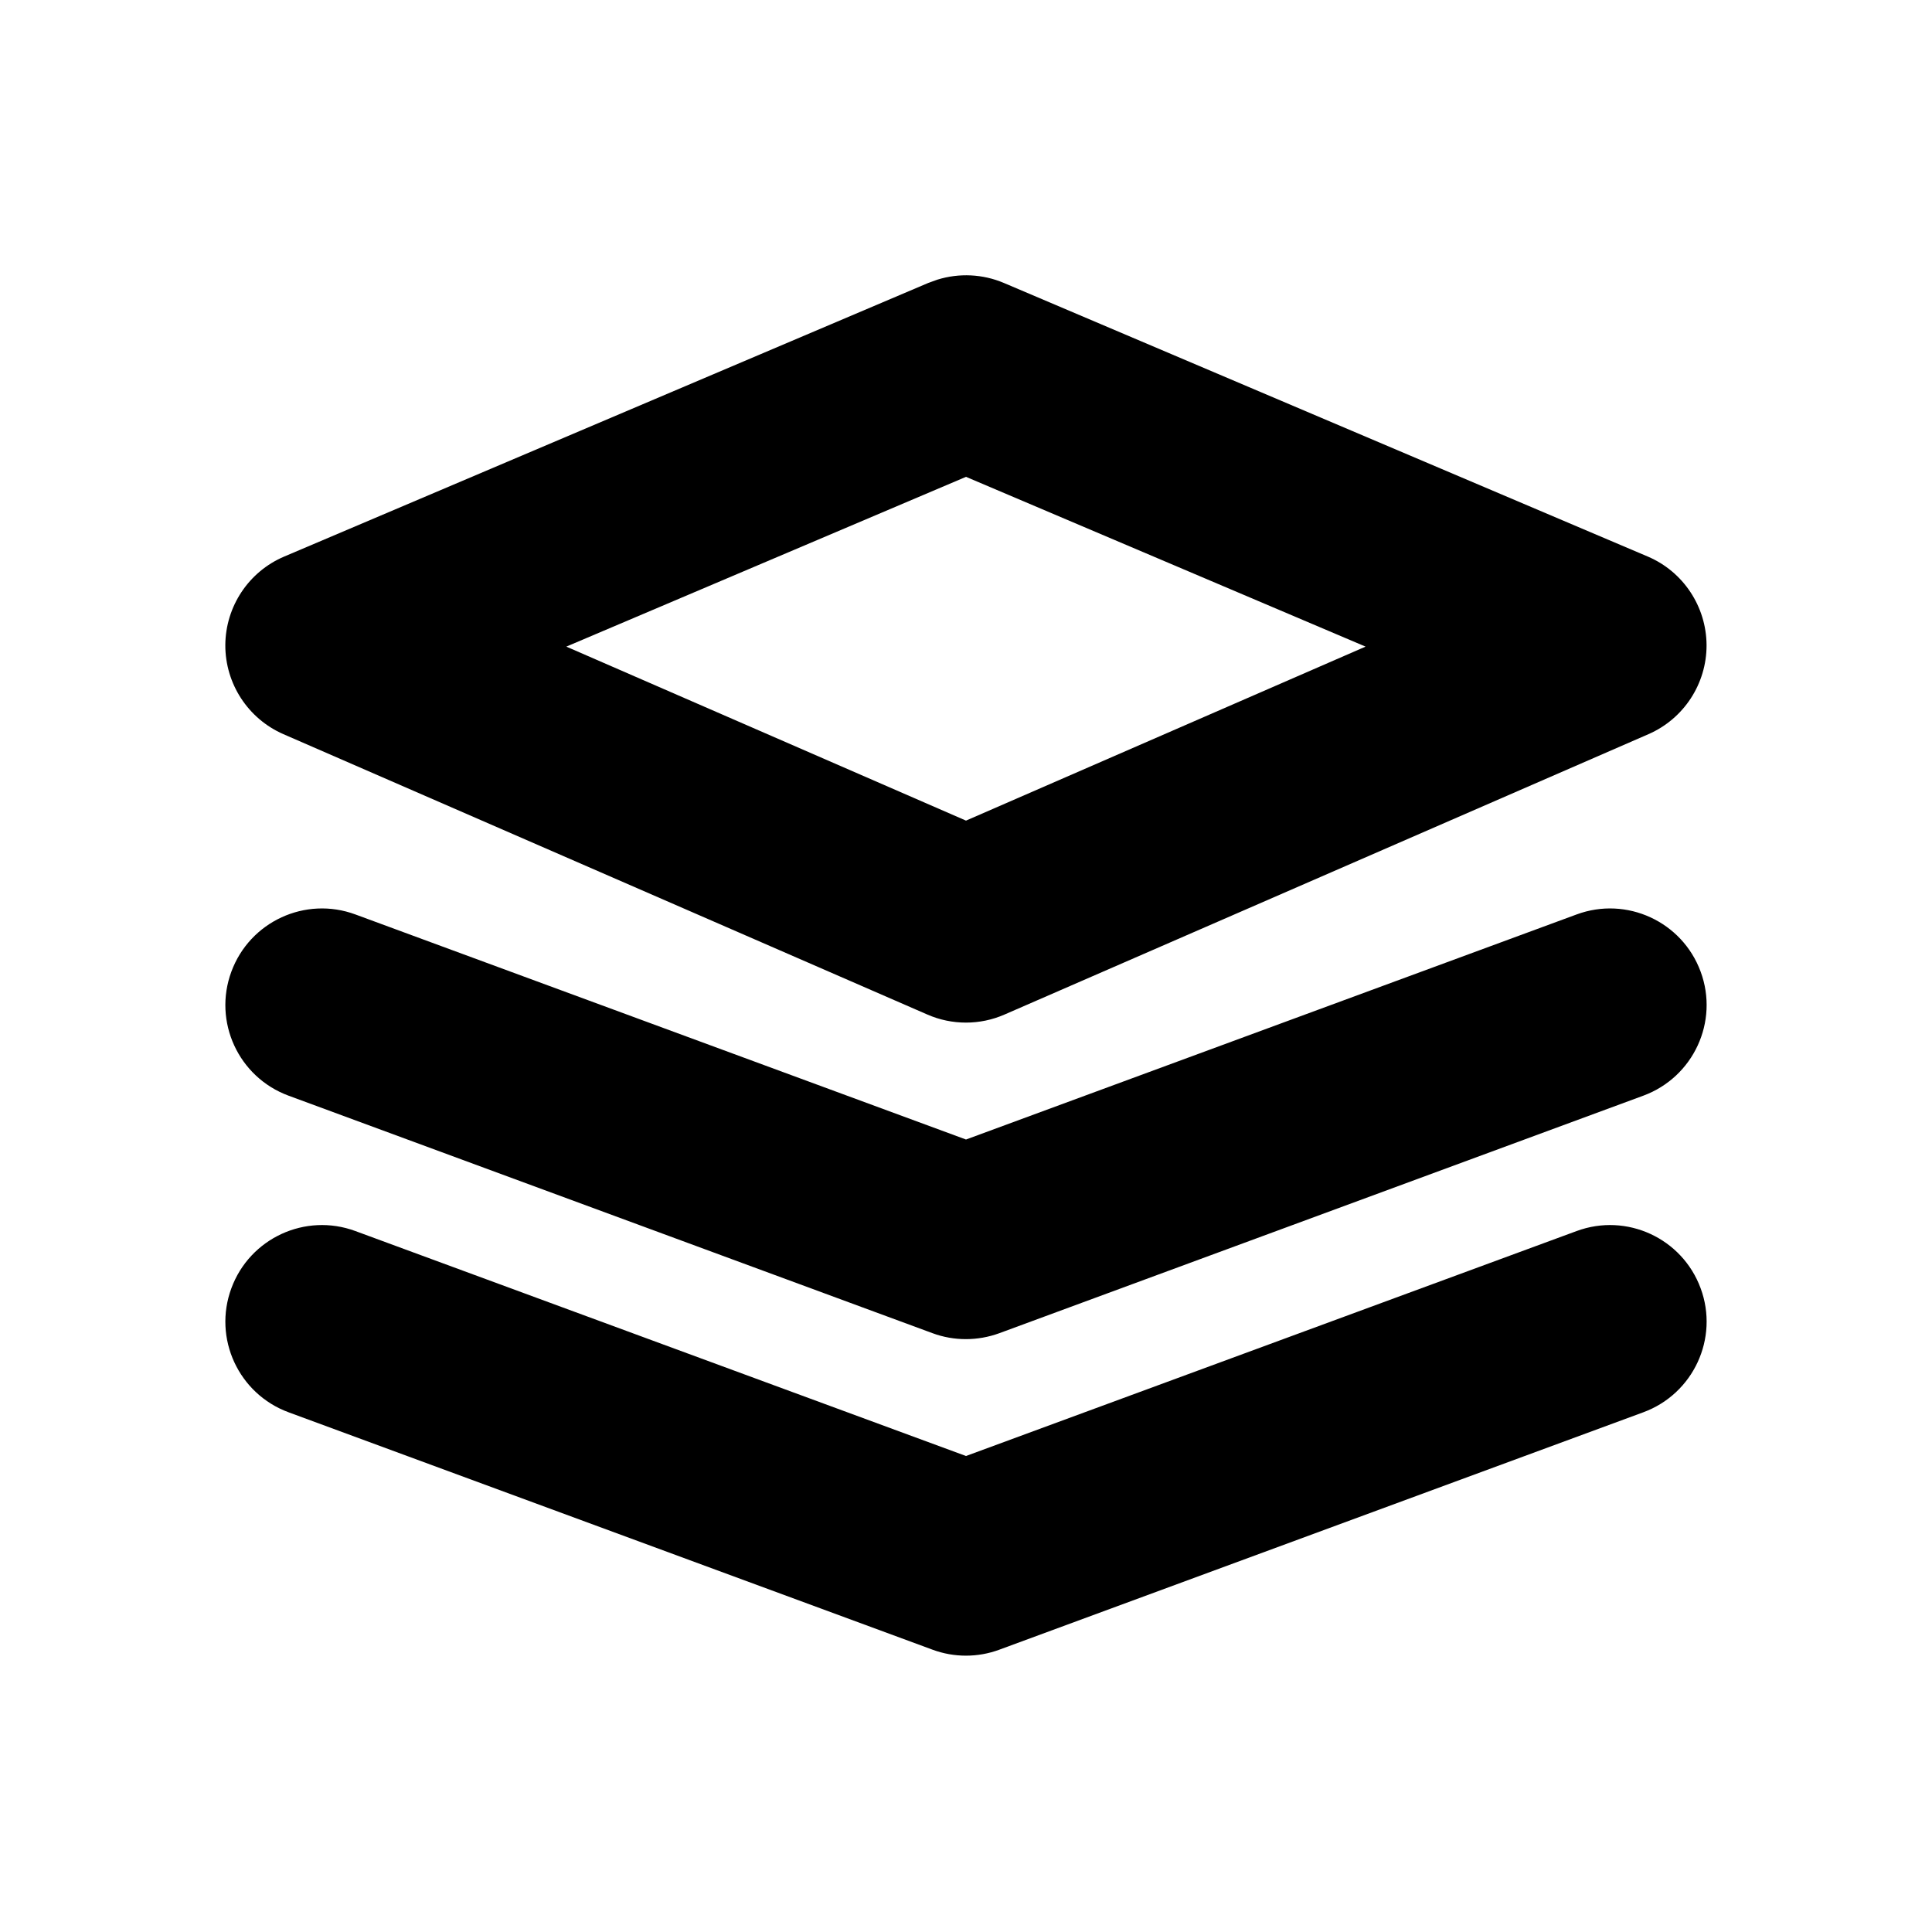
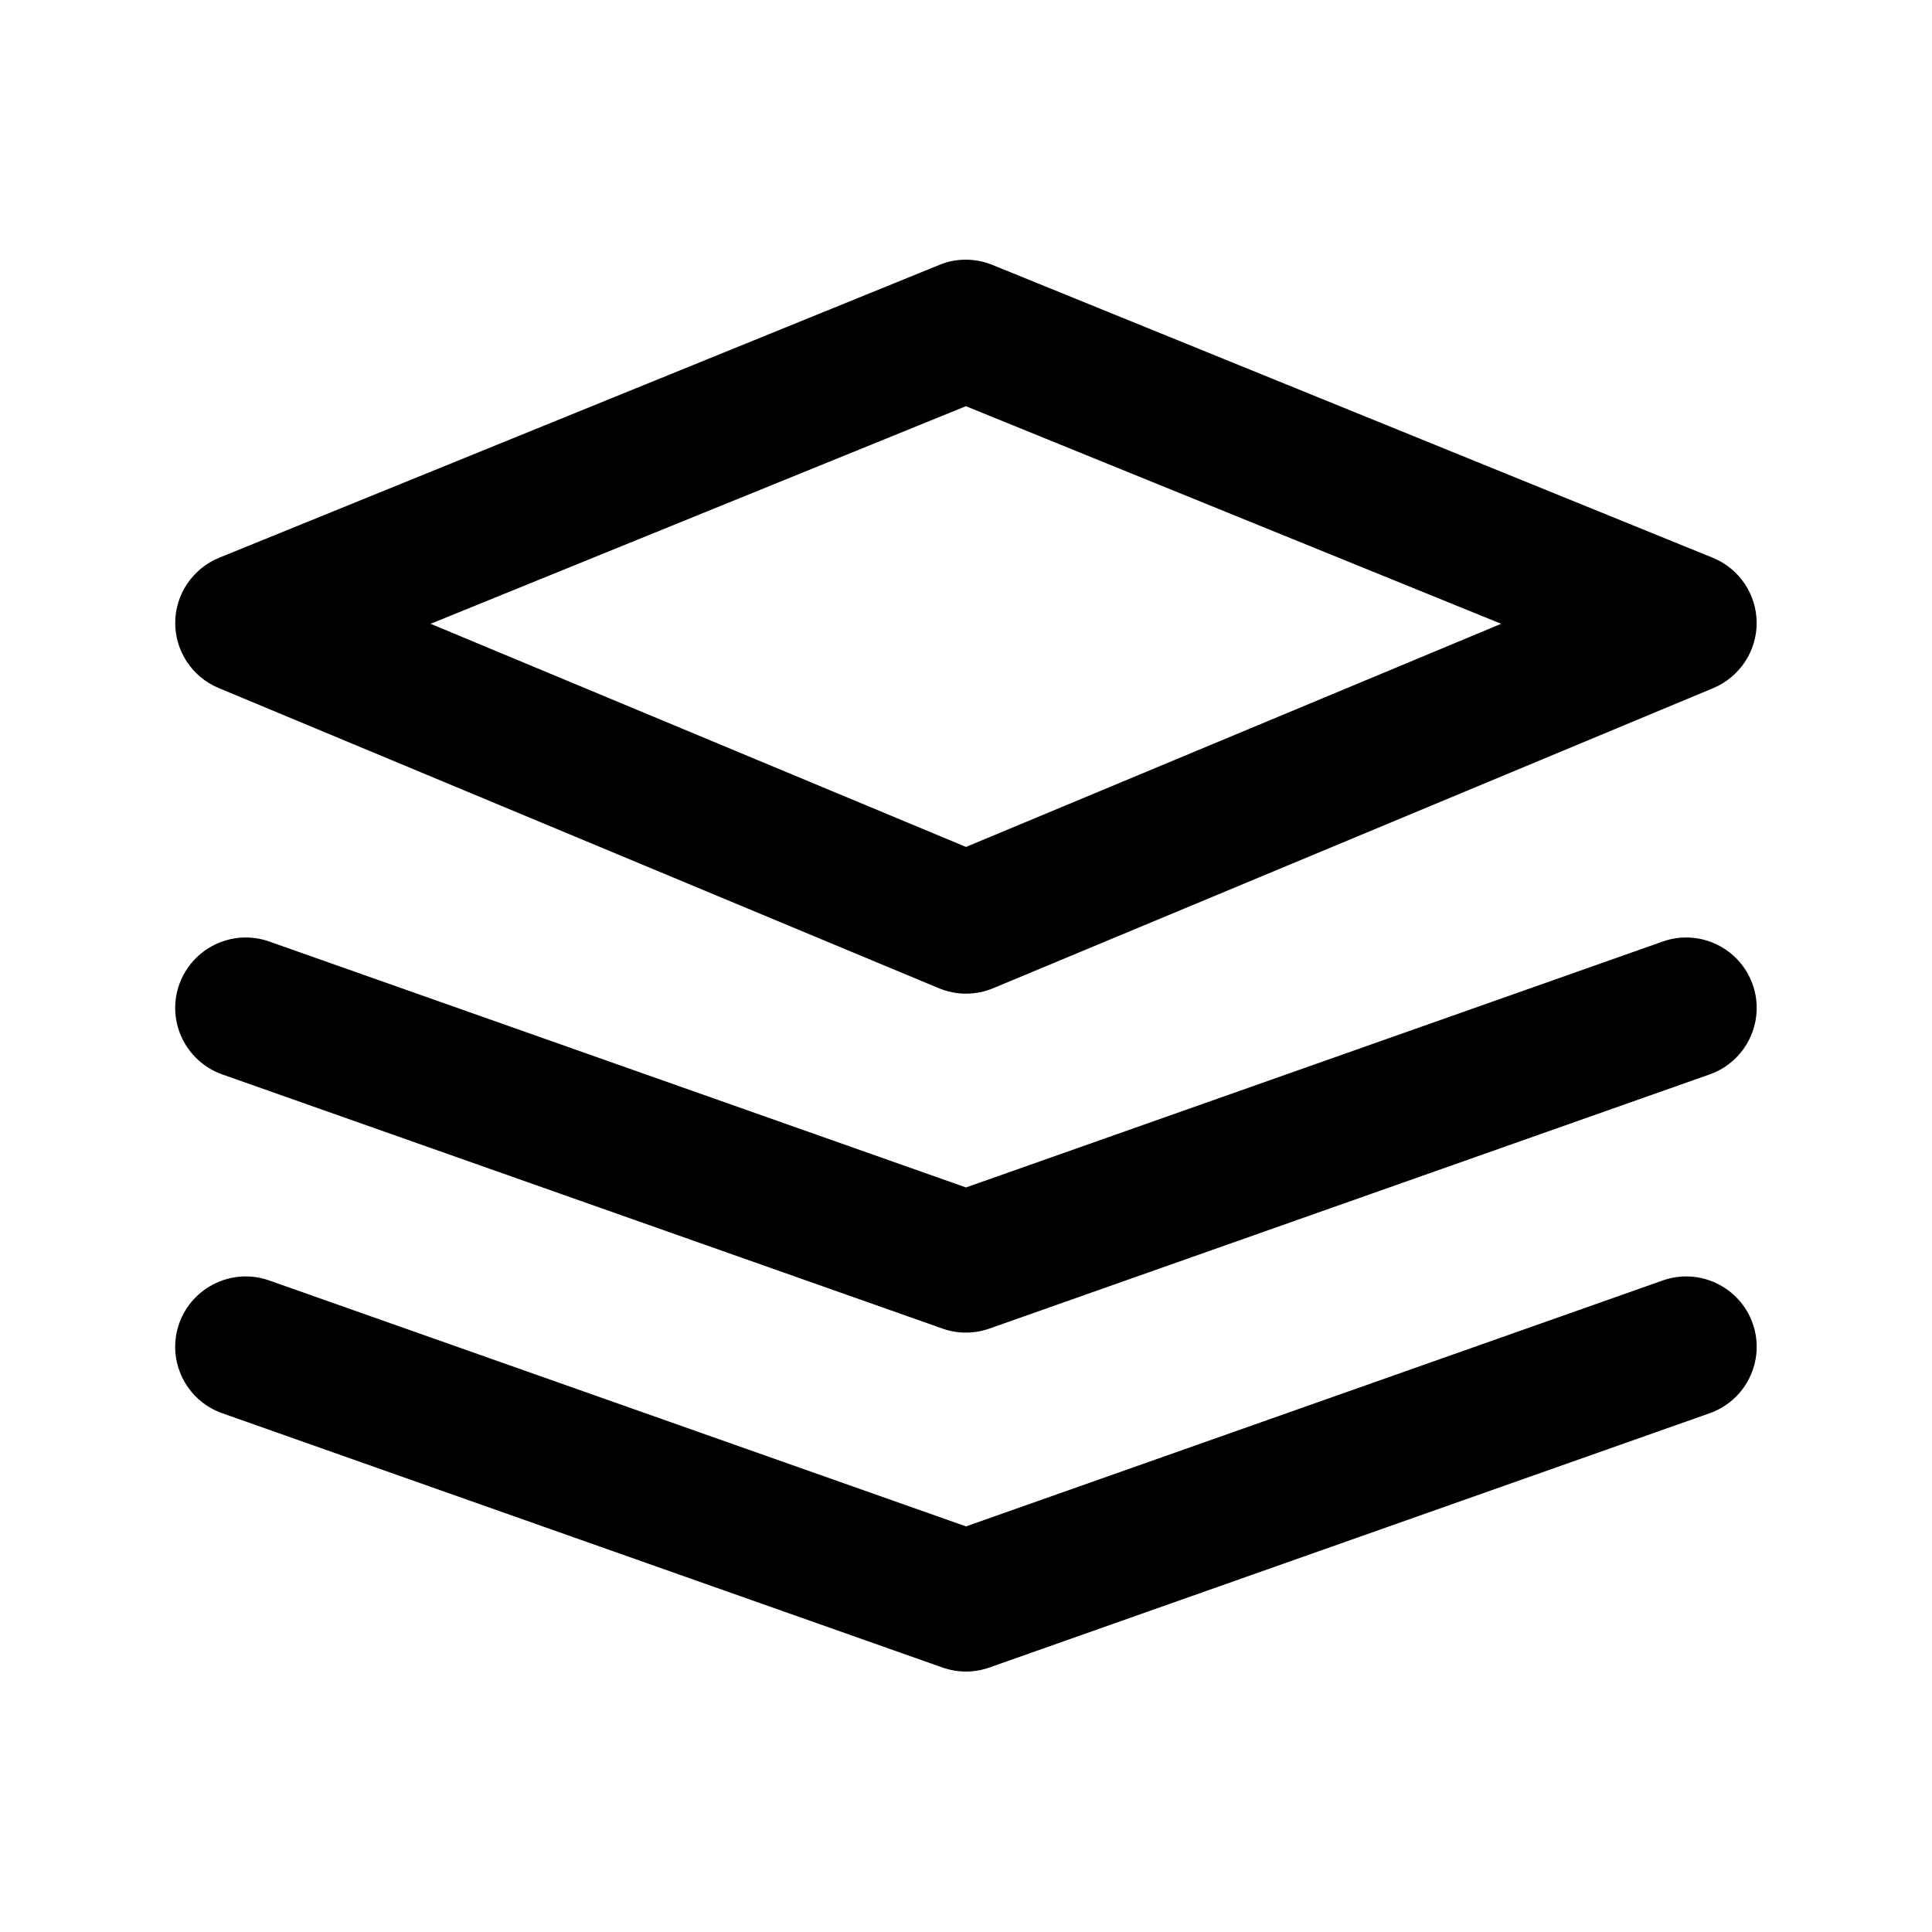
<svg xmlns="http://www.w3.org/2000/svg" width="16" height="16" viewBox="0 0 16 16" fill="none">
-   <path fill-rule="evenodd" clip-rule="evenodd" d="M1.916 10.669C2.069 10.254 2.529 10.042 2.943 10.195L8 12.058L13.057 10.195C13.471 10.042 13.931 10.254 14.084 10.669C14.237 11.083 14.024 11.543 13.609 11.696L8.276 13.662C8.098 13.728 7.901 13.728 7.723 13.662L2.39 11.696C1.975 11.543 1.763 11.083 1.916 10.669ZM1.916 8.047C2.069 7.632 2.529 7.42 2.943 7.573L8 9.437L13.057 7.573C13.471 7.42 13.931 7.632 14.084 8.047C14.237 8.461 14.024 8.921 13.609 9.074L8.276 11.041C8.098 11.106 7.901 11.107 7.723 11.041L2.39 9.074C1.975 8.921 1.763 8.461 1.916 8.047ZM7.763 2.316C7.943 2.26 8.138 2.269 8.313 2.343L13.646 4.609C13.94 4.734 14.131 5.023 14.133 5.342C14.134 5.662 13.945 5.952 13.652 6.08L8.319 8.402C8.116 8.491 7.883 8.491 7.68 8.402L2.347 6.08C2.054 5.952 1.865 5.662 1.866 5.342C1.868 5.023 2.059 4.734 2.354 4.609L7.688 2.343L7.763 2.316ZM4.69 5.355L8 6.796L11.309 5.355L8 3.949L4.69 5.355Z" fill="currentColor" />
+   <path fill-rule="evenodd" clip-rule="evenodd" d="M13.771 10.604C14.074 10.497 14.408 10.657 14.515 10.96C14.622 11.264 14.462 11.597 14.158 11.704L8.193 13.81C8.068 13.854 7.931 13.854 7.806 13.81L1.841 11.704C1.537 11.597 1.377 11.264 1.484 10.96C1.592 10.657 1.925 10.497 2.229 10.604L8 12.641L13.771 10.604ZM13.771 7.797C14.074 7.69 14.408 7.85 14.515 8.154C14.622 8.457 14.462 8.791 14.158 8.898L8.193 11.003C8.068 11.047 7.931 11.047 7.806 11.003L1.841 8.898C1.537 8.79 1.377 8.457 1.484 8.154C1.592 7.85 1.925 7.69 2.229 7.797L8 9.834L13.771 7.797ZM7.834 2.174C7.96 2.137 8.096 2.144 8.219 2.194L14.184 4.619C14.403 4.708 14.547 4.921 14.548 5.157C14.549 5.393 14.407 5.606 14.19 5.698L8.225 8.184C8.081 8.244 7.919 8.244 7.775 8.184L1.811 5.698C1.593 5.607 1.45 5.394 1.451 5.157C1.452 4.921 1.596 4.709 1.815 4.619L7.779 2.194L7.834 2.174ZM3.566 5.166L8 7.014L12.432 5.166L7.999 3.364L3.566 5.166Z" fill="currentColor" />
</svg>
